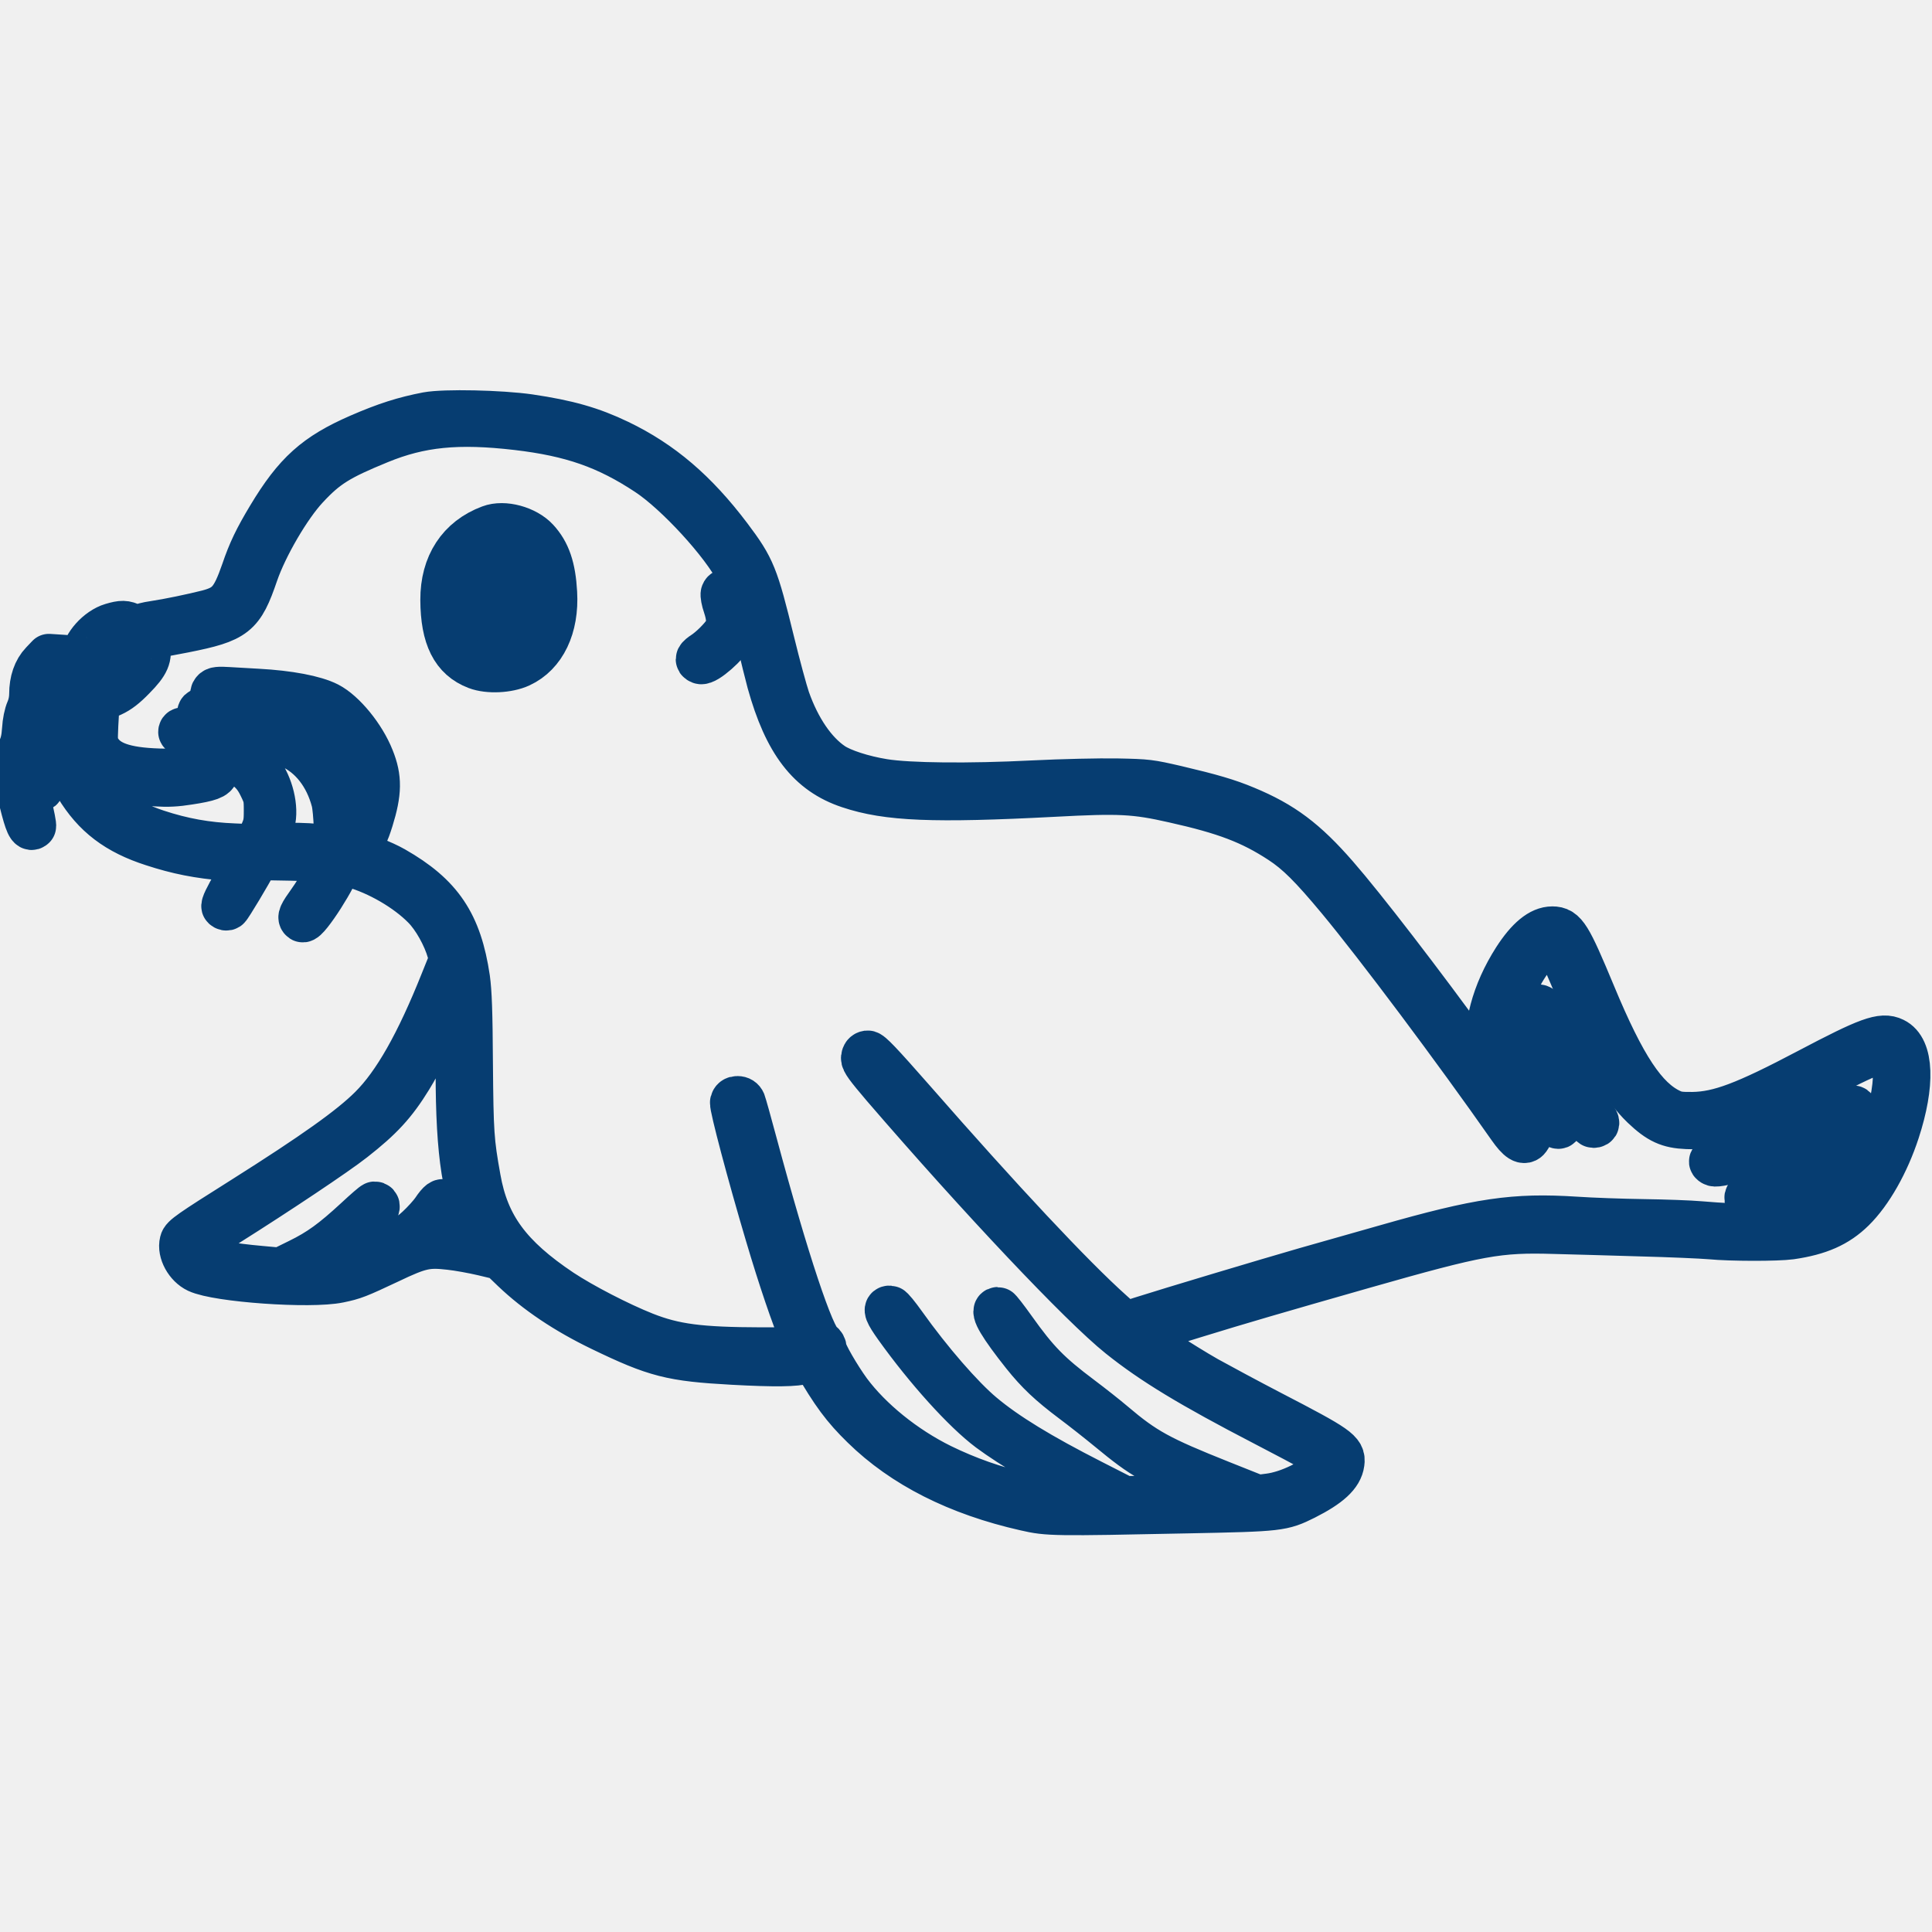
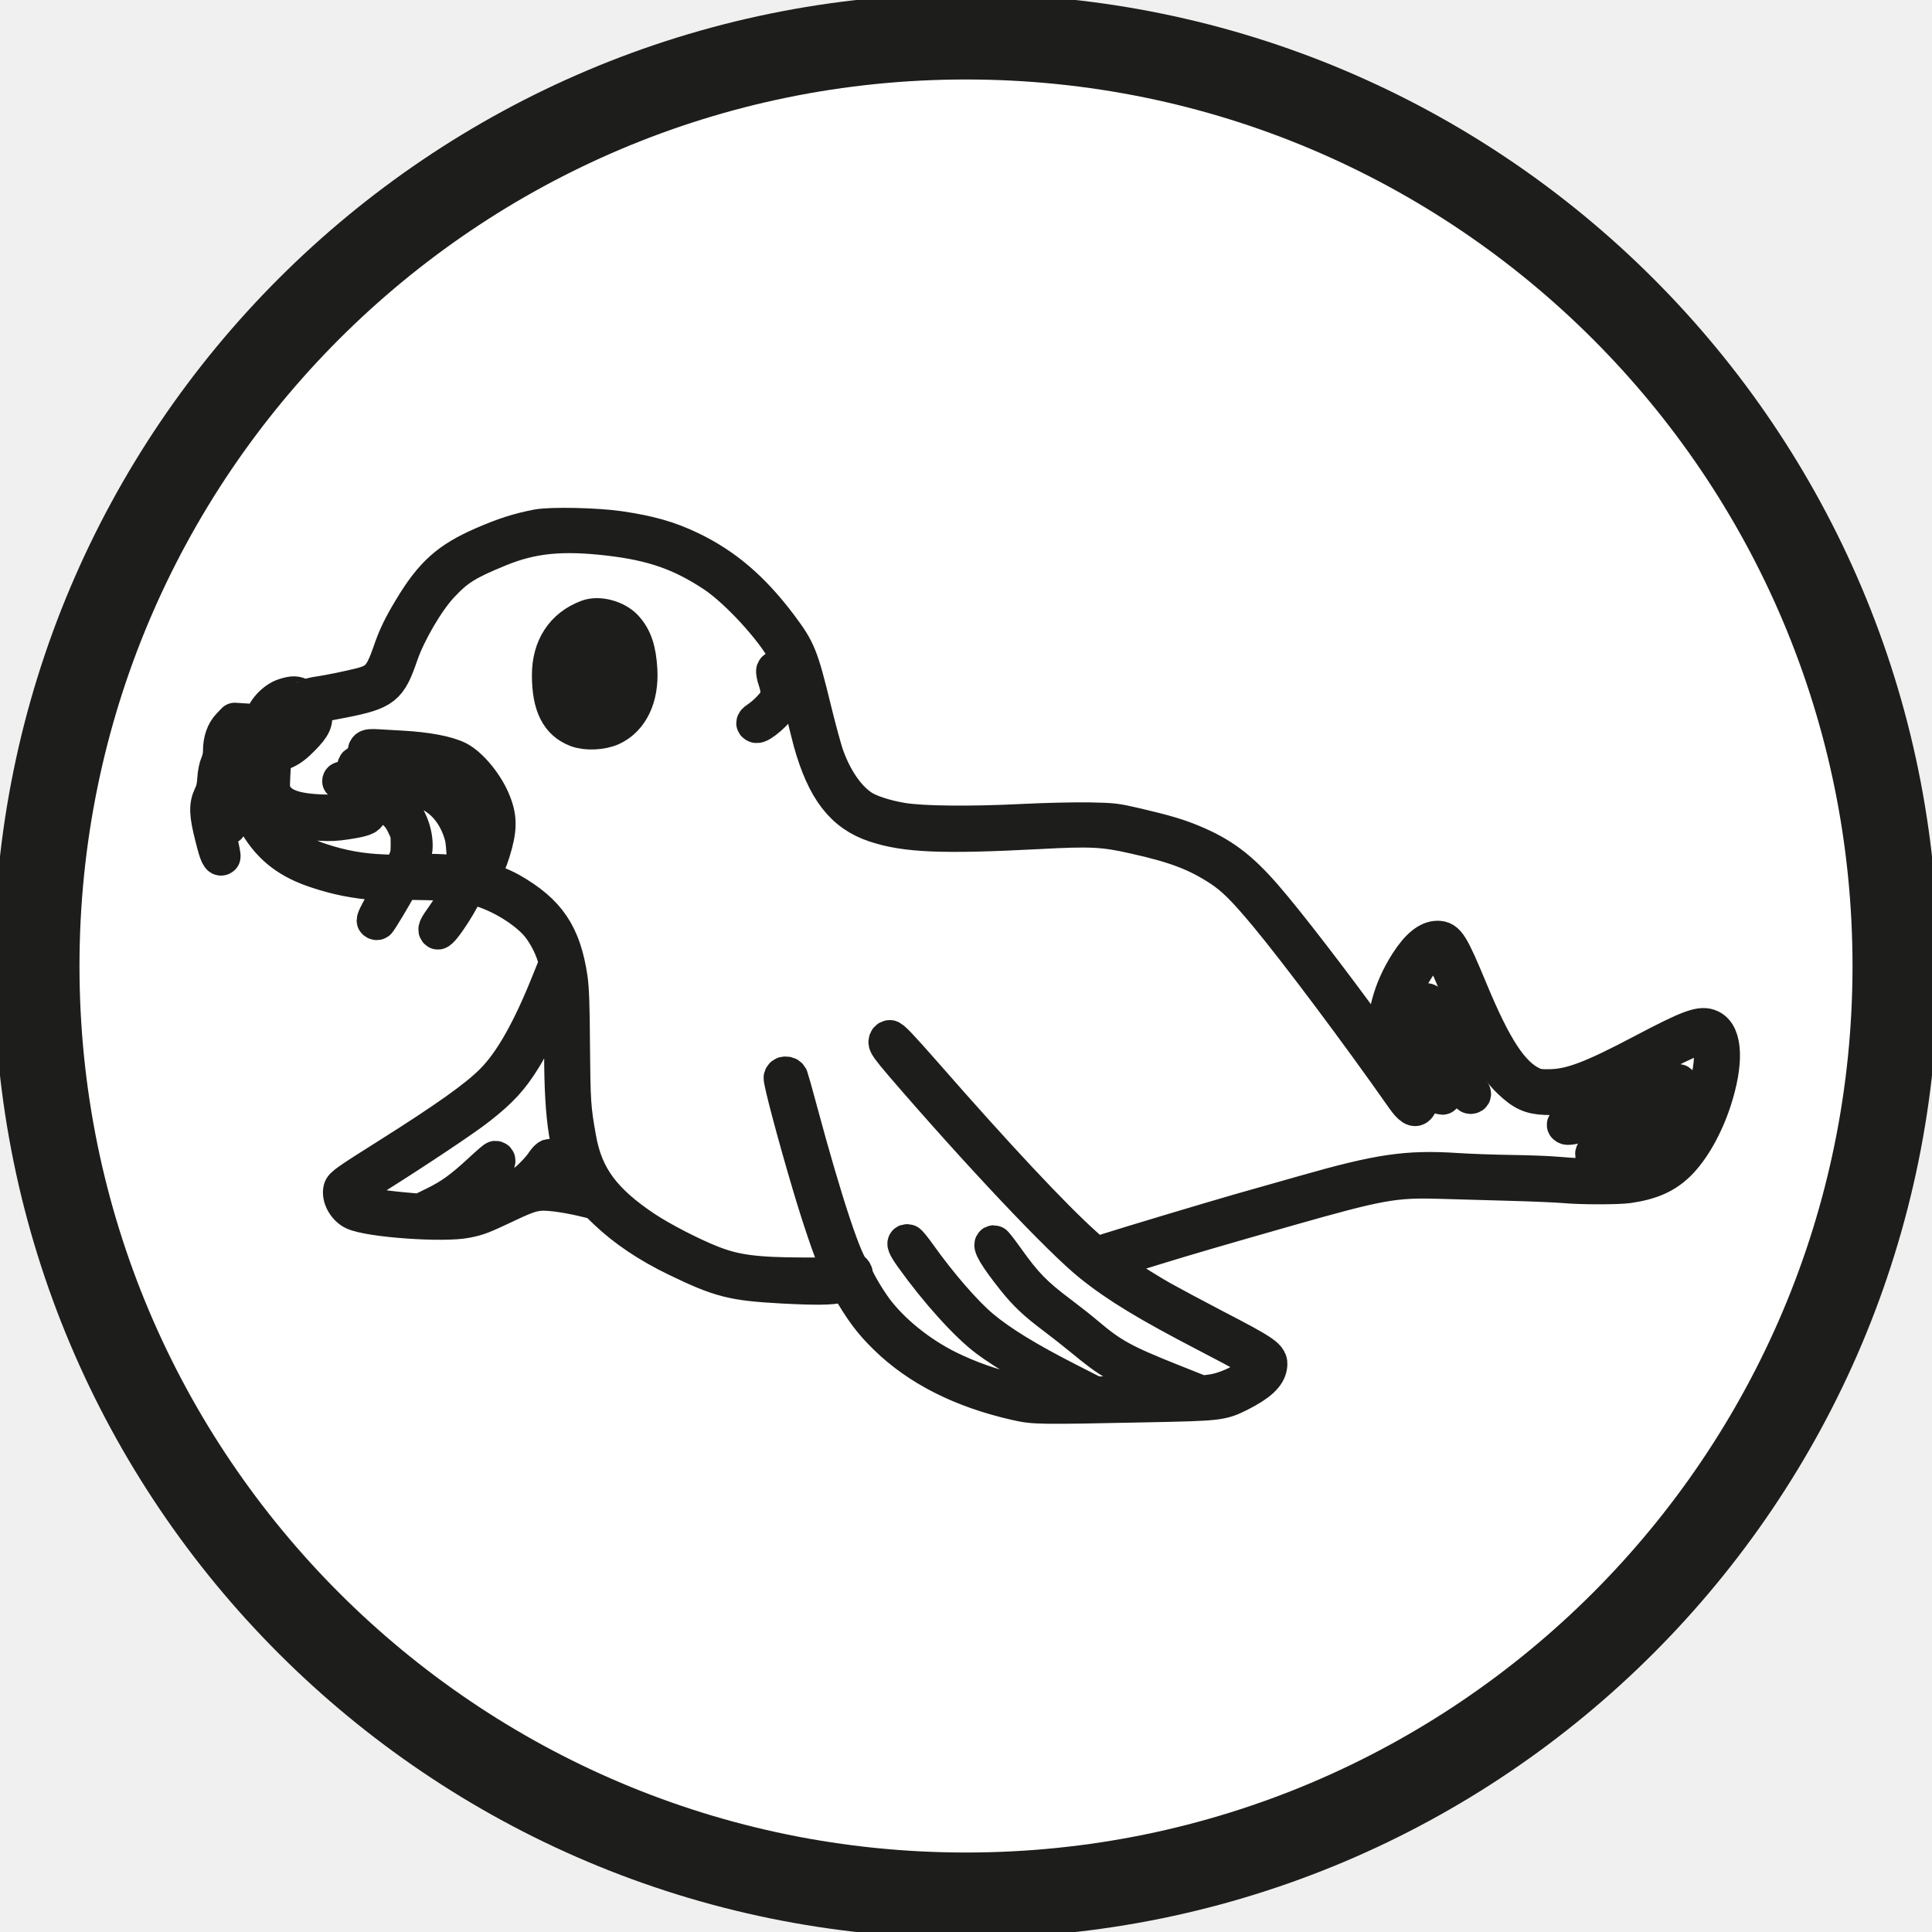
<svg xmlns="http://www.w3.org/2000/svg" viewBox="8 42 1264 1264">
-   <style>@media (prefers-color-scheme:dark){g{fill:#ffda66}}</style>
-   <g fill="#063d71" stroke="#063d71" stroke-width="300" stroke-linejoin="round" transform="translate(0,1280) scale(0.1,-0.1)">
-     <path d="M2875 9665 c-150 -29 -268 -66 -443 -142 -284 -124 -414 -240 -587 -528 -84 -140 -125 -224 -169 -354 -67 -192 -104 -235 -237 -270 -99 -25 -256 -58 -351 -72 -43 -6 -85 -17 -94 -24 -13 -9 -24 -8 -52 7 -44 22 -64 22 -129 3 -89 -26 -182 -130 -183 -204 0 -20 -4 -22 -22 -17 -13 4 -65 10 -116 13 l-92 6 -40 -42 c-46 -48 -70 -118 -70 -202 0 -36 -8 -74 -21 -104 -13 -30 -23 -78 -26 -129 -4 -59 -12 -96 -32 -136 -37 -78 -35 -148 14 -338 35 -141 52 -178 72 -158 4 3 -10 73 -30 154 -46 184 -52 226 -38 280 12 43 31 57 31 23 0 -26 49 -182 62 -198 15 -18 28 -16 28 5 0 9 -12 52 -25 96 -14 43 -28 104 -32 136 -6 57 -5 58 35 98 45 45 143 124 148 119 2 -1 4 -51 5 -110 2 -127 27 -209 105 -338 115 -191 262 -302 495 -377 162 -53 299 -80 482 -95 l148 -12 -87 -148 c-59 -102 -83 -152 -76 -159 6 -6 15 -8 20 -4 10 6 143 228 177 295 l17 33 226 -4 c125 -3 235 -8 245 -12 9 -5 17 -15 17 -22 0 -27 -78 -169 -139 -254 -61 -85 -69 -104 -52 -115 26 -16 231 305 231 362 0 18 24 16 100 -6 167 -47 354 -156 468 -272 67 -67 137 -192 166 -295 l14 -51 -58 -144 c-163 -409 -313 -673 -470 -829 -133 -133 -376 -305 -835 -595 -354 -223 -394 -251 -401 -281 -16 -63 32 -151 100 -183 130 -61 736 -104 923 -65 97 20 122 30 326 126 203 97 251 107 399 90 57 -6 155 -24 219 -39 l117 -28 83 -80 c152 -145 344 -274 574 -385 356 -172 458 -198 860 -220 278 -15 411 -13 475 6 46 13 56 14 62 3 123 -213 193 -307 318 -429 261 -256 617 -436 1060 -536 147 -34 186 -34 1060 -16 604 12 618 14 765 87 158 80 232 147 242 224 10 72 -25 97 -467 326 -146 76 -332 176 -415 222 -155 88 -455 282 -455 294 0 9 11 12 370 123 305 94 539 162 1110 325 759 216 880 238 1251 227 118 -3 372 -10 564 -16 193 -5 397 -14 455 -19 137 -13 436 -13 525 -1 186 27 303 79 405 179 114 112 222 303 290 511 100 306 92 538 -22 593 -75 37 -165 4 -554 -201 -417 -220 -586 -283 -759 -286 -82 -1 -108 3 -145 20 -171 79 -312 292 -510 769 -158 380 -186 425 -264 425 -76 0 -156 -66 -241 -198 -139 -218 -199 -444 -176 -667 6 -54 9 -100 7 -102 -1 -1 -53 68 -116 155 -334 461 -712 952 -891 1157 -202 232 -350 343 -591 443 -117 49 -224 80 -453 134 -174 40 -187 42 -385 46 -119 2 -352 -3 -555 -13 -415 -21 -810 -17 -975 10 -136 22 -272 66 -336 109 -120 81 -225 235 -294 431 -17 50 -63 218 -101 374 -107 437 -125 482 -279 687 -222 294 -444 484 -725 619 -177 85 -332 129 -582 166 -188 27 -554 35 -668 14z m588 -80 c358 -42 589 -123 854 -298 195 -128 499 -460 592 -645 45 -90 82 -207 136 -437 26 -110 58 -239 71 -287 109 -393 261 -591 521 -677 250 -84 552 -96 1338 -55 429 23 530 18 786 -40 336 -75 506 -140 699 -266 112 -73 204 -165 383 -380 251 -302 761 -983 1118 -1493 58 -83 92 -104 115 -72 16 21 13 27 -62 132 -66 92 -77 116 -100 225 -26 118 -26 369 0 453 49 158 137 325 215 408 43 46 87 77 111 77 21 0 69 -94 155 -303 181 -439 301 -653 438 -784 103 -98 165 -126 284 -131 202 -9 374 52 848 301 362 190 449 222 489 178 26 -28 36 -119 25 -219 -31 -276 -177 -601 -338 -755 -161 -154 -400 -191 -936 -146 -66 6 -235 12 -375 14 -140 2 -338 9 -440 16 -404 26 -629 -7 -1245 -183 -154 -44 -390 -111 -525 -149 -250 -72 -878 -260 -1073 -322 l-108 -35 -92 83 c-255 228 -724 729 -1296 1383 -216 246 -279 312 -295 310 -14 -2 -22 -11 -24 -29 -2 -20 25 -57 134 -185 630 -731 1293 -1433 1542 -1632 216 -173 465 -324 947 -574 315 -164 392 -207 418 -236 18 -19 17 -21 -15 -58 -73 -83 -245 -168 -374 -184 l-77 -10 -241 96 c-401 160 -499 213 -705 388 -47 40 -142 115 -210 166 -212 159 -292 241 -443 453 -50 70 -94 127 -99 127 -38 0 24 -104 172 -290 93 -116 170 -189 319 -301 63 -47 171 -132 239 -188 228 -188 280 -217 675 -377 l179 -72 -379 -4 -379 -5 -210 107 c-344 175 -566 311 -722 442 -134 112 -342 351 -512 590 -42 59 -81 107 -88 107 -30 2 -19 -27 45 -117 198 -277 444 -550 607 -672 145 -108 413 -267 706 -416 l94 -48 -95 -9 c-299 -26 -678 58 -1025 228 -239 118 -464 300 -604 488 -70 96 -161 253 -161 281 0 14 -8 29 -19 35 -59 32 -230 544 -436 1311 -36 135 -70 255 -75 268 -6 14 -18 22 -35 22 -17 0 -26 -7 -30 -22 -6 -24 113 -473 229 -863 83 -281 175 -552 222 -655 29 -63 35 -83 25 -93 -9 -9 -85 -12 -289 -11 -406 1 -571 23 -766 100 -169 67 -410 192 -546 282 -341 228 -489 429 -544 742 -44 244 -47 298 -51 750 -2 347 -7 470 -19 558 -53 358 -176 541 -481 715 -74 42 -200 91 -303 117 -37 9 -42 14 -37 31 4 11 7 68 6 127 0 124 -24 231 -73 332 -44 91 -146 191 -233 231 -136 62 -607 210 -621 196 -17 -16 10 -35 73 -52 118 -31 445 -141 516 -173 137 -62 238 -192 283 -362 16 -62 25 -293 11 -306 -3 -3 -58 0 -124 6 -71 7 -165 9 -235 5 l-117 -7 30 72 c17 40 33 96 36 126 11 108 -38 252 -110 322 -47 46 -177 121 -321 185 -133 60 -171 71 -171 48 0 -8 57 -40 135 -75 275 -125 335 -167 387 -272 36 -73 38 -83 38 -168 0 -82 -4 -98 -35 -165 l-34 -74 -145 6 c-180 7 -336 35 -506 91 -216 71 -358 179 -459 353 l-45 76 35 23 35 24 36 -35 c75 -72 190 -108 394 -121 77 -5 133 -2 214 11 132 20 175 36 175 64 0 36 -28 41 -130 19 -79 -16 -120 -19 -240 -15 -228 7 -344 49 -398 142 -22 38 -23 47 -18 160 6 135 13 175 30 175 6 0 40 14 76 31 46 21 86 52 141 109 90 91 109 135 90 208 -13 51 -9 62 24 62 14 0 112 18 219 39 336 67 374 98 467 370 62 180 215 442 331 566 131 141 212 191 478 300 270 111 516 135 903 90z m-2864 -1559 c7 -5 3 -18 -12 -41 -16 -25 -43 -43 -106 -71 -46 -21 -99 -48 -117 -61 l-34 -22 0 33 c0 48 28 121 58 152 26 25 30 26 113 22 48 -3 92 -8 98 -12z m36 -278 c-9 -71 -15 -164 -14 -205 3 -65 1 -77 -14 -87 -75 -46 -67 277 10 428 14 27 16 28 25 12 7 -13 5 -59 -7 -148z m-120 75 c-21 -62 -27 -70 -96 -124 -83 -65 -86 -64 -88 32 -1 35 4 50 22 66 23 22 154 92 173 93 6 0 2 -27 -11 -67z m-221 -233 c-12 -12 -14 -10 -14 15 0 17 3 41 7 55 7 23 8 21 14 -15 5 -29 3 -44 -7 -55z m2779 -1762 c4 -62 7 -268 7 -458 0 -547 45 -831 165 -1045 19 -35 35 -65 35 -67 0 -2 -39 4 -87 14 -112 22 -255 36 -313 30 l-45 -5 45 49 c63 68 113 142 106 159 -8 23 -28 9 -65 -46 -19 -28 -66 -80 -105 -116 -59 -54 -99 -79 -241 -149 -102 -51 -201 -92 -248 -104 -76 -19 -317 -39 -317 -27 0 4 37 25 83 48 45 23 102 55 127 72 48 33 256 215 304 265 25 27 29 52 7 52 -5 0 -57 -45 -117 -101 -154 -142 -241 -206 -378 -273 l-120 -59 -131 12 c-195 17 -364 47 -394 69 -28 21 -47 62 -39 83 3 8 99 73 213 144 324 204 711 462 825 552 180 141 266 234 370 403 64 102 193 362 251 502 24 59 47 108 50 108 3 0 9 -51 12 -112z" />
-     <path d="M3287 8926 c-198 -74 -308 -241 -307 -471 1 -244 69 -379 219 -436 76 -29 204 -23 282 13 154 71 238 247 225 470 -9 163 -43 263 -117 343 -70 76 -213 115 -302 81z m257 -170 c83 -35 121 -161 78 -259 -35 -79 -105 -105 -191 -71 -65 26 -98 98 -86 191 6 47 13 61 50 98 25 25 55 45 71 48 16 2 33 5 37 6 4 0 23 -5 41 -13z" />
-     <path d="M4814 8496 c-3 -8 3 -44 15 -78 26 -77 27 -134 2 -173 -26 -42 -95 -111 -142 -142 -41 -27 -48 -40 -25 -49 31 -12 173 113 210 184 22 42 20 106 -4 185 -22 70 -45 101 -56 73z" />
-     <path d="M1481 7856 c-7 -8 -8 -17 -4 -19 5 -3 95 -10 201 -16 404 -23 517 -54 637 -175 104 -104 195 -289 195 -396 0 -52 -25 -167 -54 -251 -19 -54 -21 -71 -11 -79 18 -15 29 3 59 98 55 177 57 272 5 400 -56 142 -184 298 -285 350 -86 44 -255 76 -459 87 -60 3 -146 8 -191 11 -63 4 -84 2 -93 -10z" />
-     <path d="M10127 5783 c-13 -21 -30 -181 -31 -283 -1 -84 4 -131 17 -175 24 -78 134 -302 153 -309 30 -12 23 23 -21 106 -107 201 -129 315 -101 525 9 67 16 126 16 132 0 12 -26 15 -33 4z" />
-     <path d="M10294 5553 c8 -126 37 -267 66 -324 41 -81 129 -209 144 -209 25 0 27 17 4 45 -48 62 -120 194 -138 255 -11 36 -26 123 -33 195 -11 113 -15 130 -31 133 -18 4 -19 -2 -12 -95z" />
-     <path d="M12105 5079 c-90 -57 -210 -120 -286 -149 -62 -25 -243 -71 -402 -104 -119 -24 -155 -39 -129 -55 14 -9 30 -6 242 40 264 58 370 99 575 222 101 60 118 74 109 89 -9 15 -29 7 -109 -43z" />
-     <path d="M12114 4782 c-156 -112 -231 -142 -468 -191 -101 -21 -132 -31 -134 -44 -5 -22 15 -22 141 4 129 26 259 64 318 94 56 29 221 139 238 158 9 11 8 17 -2 25 -10 8 -32 -3 -93 -46z" />
+   <circle cx="640" cy="674" r="608" fill="#ffffff" stroke="#1d1d1b" stroke-width="56" />
+   <g transform="translate(640 674) scale(0.8) translate(-638 -672)">
+     <g fill="#1d1d1b" stroke="#1d1d1b" stroke-width="300" stroke-linejoin="round" transform="translate(0,1280) scale(0.1,-0.1)">
+       <path d="M2875 9665 c-150 -29 -268 -66 -443 -142 -284 -124 -414 -240 -587 -528 -84 -140 -125 -224 -169 -354 -67 -192 -104 -235 -237 -270 -99 -25 -256 -58 -351 -72 -43 -6 -85 -17 -94 -24 -13 -9 -24 -8 -52 7 -44 22 -64 22 -129 3 -89 -26 -182 -130 -183 -204 0 -20 -4 -22 -22 -17 -13 4 -65 10 -116 13 l-92 6 -40 -42 c-46 -48 -70 -118 -70 -202 0 -36 -8 -74 -21 -104 -13 -30 -23 -78 -26 -129 -4 -59 -12 -96 -32 -136 -37 -78 -35 -148 14 -338 35 -141 52 -178 72 -158 4 3 -10 73 -30 154 -46 184 -52 226 -38 280 12 43 31 57 31 23 0 -26 49 -182 62 -198 15 -18 28 -16 28 5 0 9 -12 52 -25 96 -14 43 -28 104 -32 136 -6 57 -5 58 35 98 45 45 143 124 148 119 2 -1 4 -51 5 -110 2 -127 27 -209 105 -338 115 -191 262 -302 495 -377 162 -53 299 -80 482 -95 l148 -12 -87 -148 c-59 -102 -83 -152 -76 -159 6 -6 15 -8 20 -4 10 6 143 228 177 295 l17 33 226 -4 c125 -3 235 -8 245 -12 9 -5 17 -15 17 -22 0 -27 -78 -169 -139 -254 -61 -85 -69 -104 -52 -115 26 -16 231 305 231 362 0 18 24 16 100 -6 167 -47 354 -156 468 -272 67 -67 137 -192 166 -295 l14 -51 -58 -144 c-163 -409 -313 -673 -470 -829 -133 -133 -376 -305 -835 -595 -354 -223 -394 -251 -401 -281 -16 -63 32 -151 100 -183 130 -61 736 -104 923 -65 97 20 122 30 326 126 203 97 251 107 399 90 57 -6 155 -24 219 -39 l117 -28 83 -80 c152 -145 344 -274 574 -385 356 -172 458 -198 860 -220 278 -15 411 -13 475 6 46 13 56 14 62 3 123 -213 193 -307 318 -429 261 -256 617 -436 1060 -536 147 -34 186 -34 1060 -16 604 12 618 14 765 87 158 80 232 147 242 224 10 72 -25 97 -467 326 -146 76 -332 176 -415 222 -155 88 -455 282 -455 294 0 9 11 12 370 123 305 94 539 162 1110 325 759 216 880 238 1251 227 118 -3 372 -10 564 -16 193 -5 397 -14 455 -19 137 -13 436 -13 525 -1 186 27 303 79 405 179 114 112 222 303 290 511 100 306 92 538 -22 593 -75 37 -165 4 -554 -201 -417 -220 -586 -283 -759 -286 -82 -1 -108 3 -145 20 -171 79 -312 292 -510 769 -158 380 -186 425 -264 425 -76 0 -156 -66 -241 -198 -139 -218 -199 -444 -176 -667 6 -54 9 -100 7 -102 -1 -1 -53 68 -116 155 -334 461 -712 952 -891 1157 -202 232 -350 343 -591 443 -117 49 -224 80 -453 134 -174 40 -187 42 -385 46 -119 2 -352 -3 -555 -13 -415 -21 -810 -17 -975 10 -136 22 -272 66 -336 109 -120 81 -225 235 -294 431 -17 50 -63 218 -101 374 -107 437 -125 482 -279 687 -222 294 -444 484 -725 619 -177 85 -332 129 -582 166 -188 27 -554 35 -668 14z m588 -80 c358 -42 589 -123 854 -298 195 -128 499 -460 592 -645 45 -90 82 -207 136 -437 26 -110 58 -239 71 -287 109 -393 261 -591 521 -677 250 -84 552 -96 1338 -55 429 23 530 18 786 -40 336 -75 506 -140 699 -266 112 -73 204 -165 383 -380 251 -302 761 -983 1118 -1493 58 -83 92 -104 115 -72 16 21 13 27 -62 132 -66 92 -77 116 -100 225 -26 118 -26 369 0 453 49 158 137 325 215 408 43 46 87 77 111 77 21 0 69 -94 155 -303 181 -439 301 -653 438 -784 103 -98 165 -126 284 -131 202 -9 374 52 848 301 362 190 449 222 489 178 26 -28 36 -119 25 -219 -31 -276 -177 -601 -338 -755 -161 -154 -400 -191 -936 -146 -66 6 -235 12 -375 14 -140 2 -338 9 -440 16 -404 26 -629 -7 -1245 -183 -154 -44 -390 -111 -525 -149 -250 -72 -878 -260 -1073 -322 l-108 -35 -92 83 c-255 228 -724 729 -1296 1383 -216 246 -279 312 -295 310 -14 -2 -22 -11 -24 -29 -2 -20 25 -57 134 -185 630 -731 1293 -1433 1542 -1632 216 -173 465 -324 947 -574 315 -164 392 -207 418 -236 18 -19 17 -21 -15 -58 -73 -83 -245 -168 -374 -184 l-77 -10 -241 96 c-401 160 -499 213 -705 388 -47 40 -142 115 -210 166 -212 159 -292 241 -443 453 -50 70 -94 127 -99 127 -38 0 24 -104 172 -290 93 -116 170 -189 319 -301 63 -47 171 -132 239 -188 228 -188 280 -217 675 -377 l179 -72 -379 -4 -379 -5 -210 107 c-344 175 -566 311 -722 442 -134 112 -342 351 -512 590 -42 59 -81 107 -88 107 -30 2 -19 -27 45 -117 198 -277 444 -550 607 -672 145 -108 413 -267 706 -416 l94 -48 -95 -9 c-299 -26 -678 58 -1025 228 -239 118 -464 300 -604 488 -70 96 -161 253 -161 281 0 14 -8 29 -19 35 -59 32 -230 544 -436 1311 -36 135 -70 255 -75 268 -6 14 -18 22 -35 22 -17 0 -26 -7 -30 -22 -6 -24 113 -473 229 -863 83 -281 175 -552 222 -655 29 -63 35 -83 25 -93 -9 -9 -85 -12 -289 -11 -406 1 -571 23 -766 100 -169 67 -410 192 -546 282 -341 228 -489 429 -544 742 -44 244 -47 298 -51 750 -2 347 -7 470 -19 558 -53 358 -176 541 -481 715 -74 42 -200 91 -303 117 -37 9 -42 14 -37 31 4 11 7 68 6 127 0 124 -24 231 -73 332 -44 91 -146 191 -233 231 -136 62 -607 210 -621 196 -17 -16 10 -35 73 -52 118 -31 445 -141 516 -173 137 -62 238 -192 283 -362 16 -62 25 -293 11 -306 -3 -3 -58 0 -124 6 -71 7 -165 9 -235 5 l-117 -7 30 72 c17 40 33 96 36 126 11 108 -38 252 -110 322 -47 46 -177 121 -321 185 -133 60 -171 71 -171 48 0 -8 57 -40 135 -75 275 -125 335 -167 387 -272 36 -73 38 -83 38 -168 0 -82 -4 -98 -35 -165 l-34 -74 -145 6 c-180 7 -336 35 -506 91 -216 71 -358 179 -459 353 l-45 76 35 23 35 24 36 -35 c75 -72 190 -108 394 -121 77 -5 133 -2 214 11 132 20 175 36 175 64 0 36 -28 41 -130 19 -79 -16 -120 -19 -240 -15 -228 7 -344 49 -398 142 -22 38 -23 47 -18 160 6 135 13 175 30 175 6 0 40 14 76 31 46 21 86 52 141 109 90 91 109 135 90 208 -13 51 -9 62 24 62 14 0 112 18 219 39 336 67 374 98 467 370 62 180 215 442 331 566 131 141 212 191 478 300 270 111 516 135 903 90z m-2864 -1559 c7 -5 3 -18 -12 -41 -16 -25 -43 -43 -106 -71 -46 -21 -99 -48 -117 -61 l-34 -22 0 33 c0 48 28 121 58 152 26 25 30 26 113 22 48 -3 92 -8 98 -12z m36 -278 c-9 -71 -15 -164 -14 -205 3 -65 1 -77 -14 -87 -75 -46 -67 277 10 428 14 27 16 28 25 12 7 -13 5 -59 -7 -148z m-120 75 c-21 -62 -27 -70 -96 -124 -83 -65 -86 -64 -88 32 -1 35 4 50 22 66 23 22 154 92 173 93 6 0 2 -27 -11 -67z m-221 -233 c-12 -12 -14 -10 -14 15 0 17 3 41 7 55 7 23 8 21 14 -15 5 -29 3 -44 -7 -55z m2779 -1762 c4 -62 7 -268 7 -458 0 -547 45 -831 165 -1045 19 -35 35 -65 35 -67 0 -2 -39 4 -87 14 -112 22 -255 36 -313 30 l-45 -5 45 49 c63 68 113 142 106 159 -8 23 -28 9 -65 -46 -19 -28 -66 -80 -105 -116 -59 -54 -99 -79 -241 -149 -102 -51 -201 -92 -248 -104 -76 -19 -317 -39 -317 -27 0 4 37 25 83 48 45 23 102 55 127 72 48 33 256 215 304 265 25 27 29 52 7 52 -5 0 -57 -45 -117 -101 -154 -142 -241 -206 -378 -273 l-120 -59 -131 12 c-195 17 -364 47 -394 69 -28 21 -47 62 -39 83 3 8 99 73 213 144 324 204 711 462 825 552 180 141 266 234 370 403 64 102 193 362 251 502 24 59 47 108 50 108 3 0 9 -51 12 -112z" />
+       <path d="M3287 8926 c-198 -74 -308 -241 -307 -471 1 -244 69 -379 219 -436 76 -29 204 -23 282 13 154 71 238 247 225 470 -9 163 -43 263 -117 343 -70 76 -213 115 -302 81z m257 -170 c83 -35 121 -161 78 -259 -35 -79 -105 -105 -191 -71 -65 26 -98 98 -86 191 6 47 13 61 50 98 25 25 55 45 71 48 16 2 33 5 37 6 4 0 23 -5 41 -13z" />
+       <path d="M4814 8496 c-3 -8 3 -44 15 -78 26 -77 27 -134 2 -173 -26 -42 -95 -111 -142 -142 -41 -27 -48 -40 -25 -49 31 -12 173 113 210 184 22 42 20 106 -4 185 -22 70 -45 101 -56 73z" />
+       <path d="M1481 7856 c-7 -8 -8 -17 -4 -19 5 -3 95 -10 201 -16 404 -23 517 -54 637 -175 104 -104 195 -289 195 -396 0 -52 -25 -167 -54 -251 -19 -54 -21 -71 -11 -79 18 -15 29 3 59 98 55 177 57 272 5 400 -56 142 -184 298 -285 350 -86 44 -255 76 -459 87 -60 3 -146 8 -191 11 -63 4 -84 2 -93 -10z" />
+       <path d="M10127 5783 c-13 -21 -30 -181 -31 -283 -1 -84 4 -131 17 -175 24 -78 134 -302 153 -309 30 -12 23 23 -21 106 -107 201 -129 315 -101 525 9 67 16 126 16 132 0 12 -26 15 -33 4z" />
+       <path d="M10294 5553 c8 -126 37 -267 66 -324 41 -81 129 -209 144 -209 25 0 27 17 4 45 -48 62 -120 194 -138 255 -11 36 -26 123 -33 195 -11 113 -15 130 -31 133 -18 4 -19 -2 -12 -95z" />
+       <path d="M12105 5079 c-90 -57 -210 -120 -286 -149 -62 -25 -243 -71 -402 -104 -119 -24 -155 -39 -129 -55 14 -9 30 -6 242 40 264 58 370 99 575 222 101 60 118 74 109 89 -9 15 -29 7 -109 -43z" />
+       <path d="M12114 4782 c-156 -112 -231 -142 -468 -191 -101 -21 -132 -31 -134 -44 -5 -22 15 -22 141 4 129 26 259 64 318 94 56 29 221 139 238 158 9 11 8 17 -2 25 -10 8 -32 -3 -93 -46z" />
+     </g>
  </g>
</svg>
